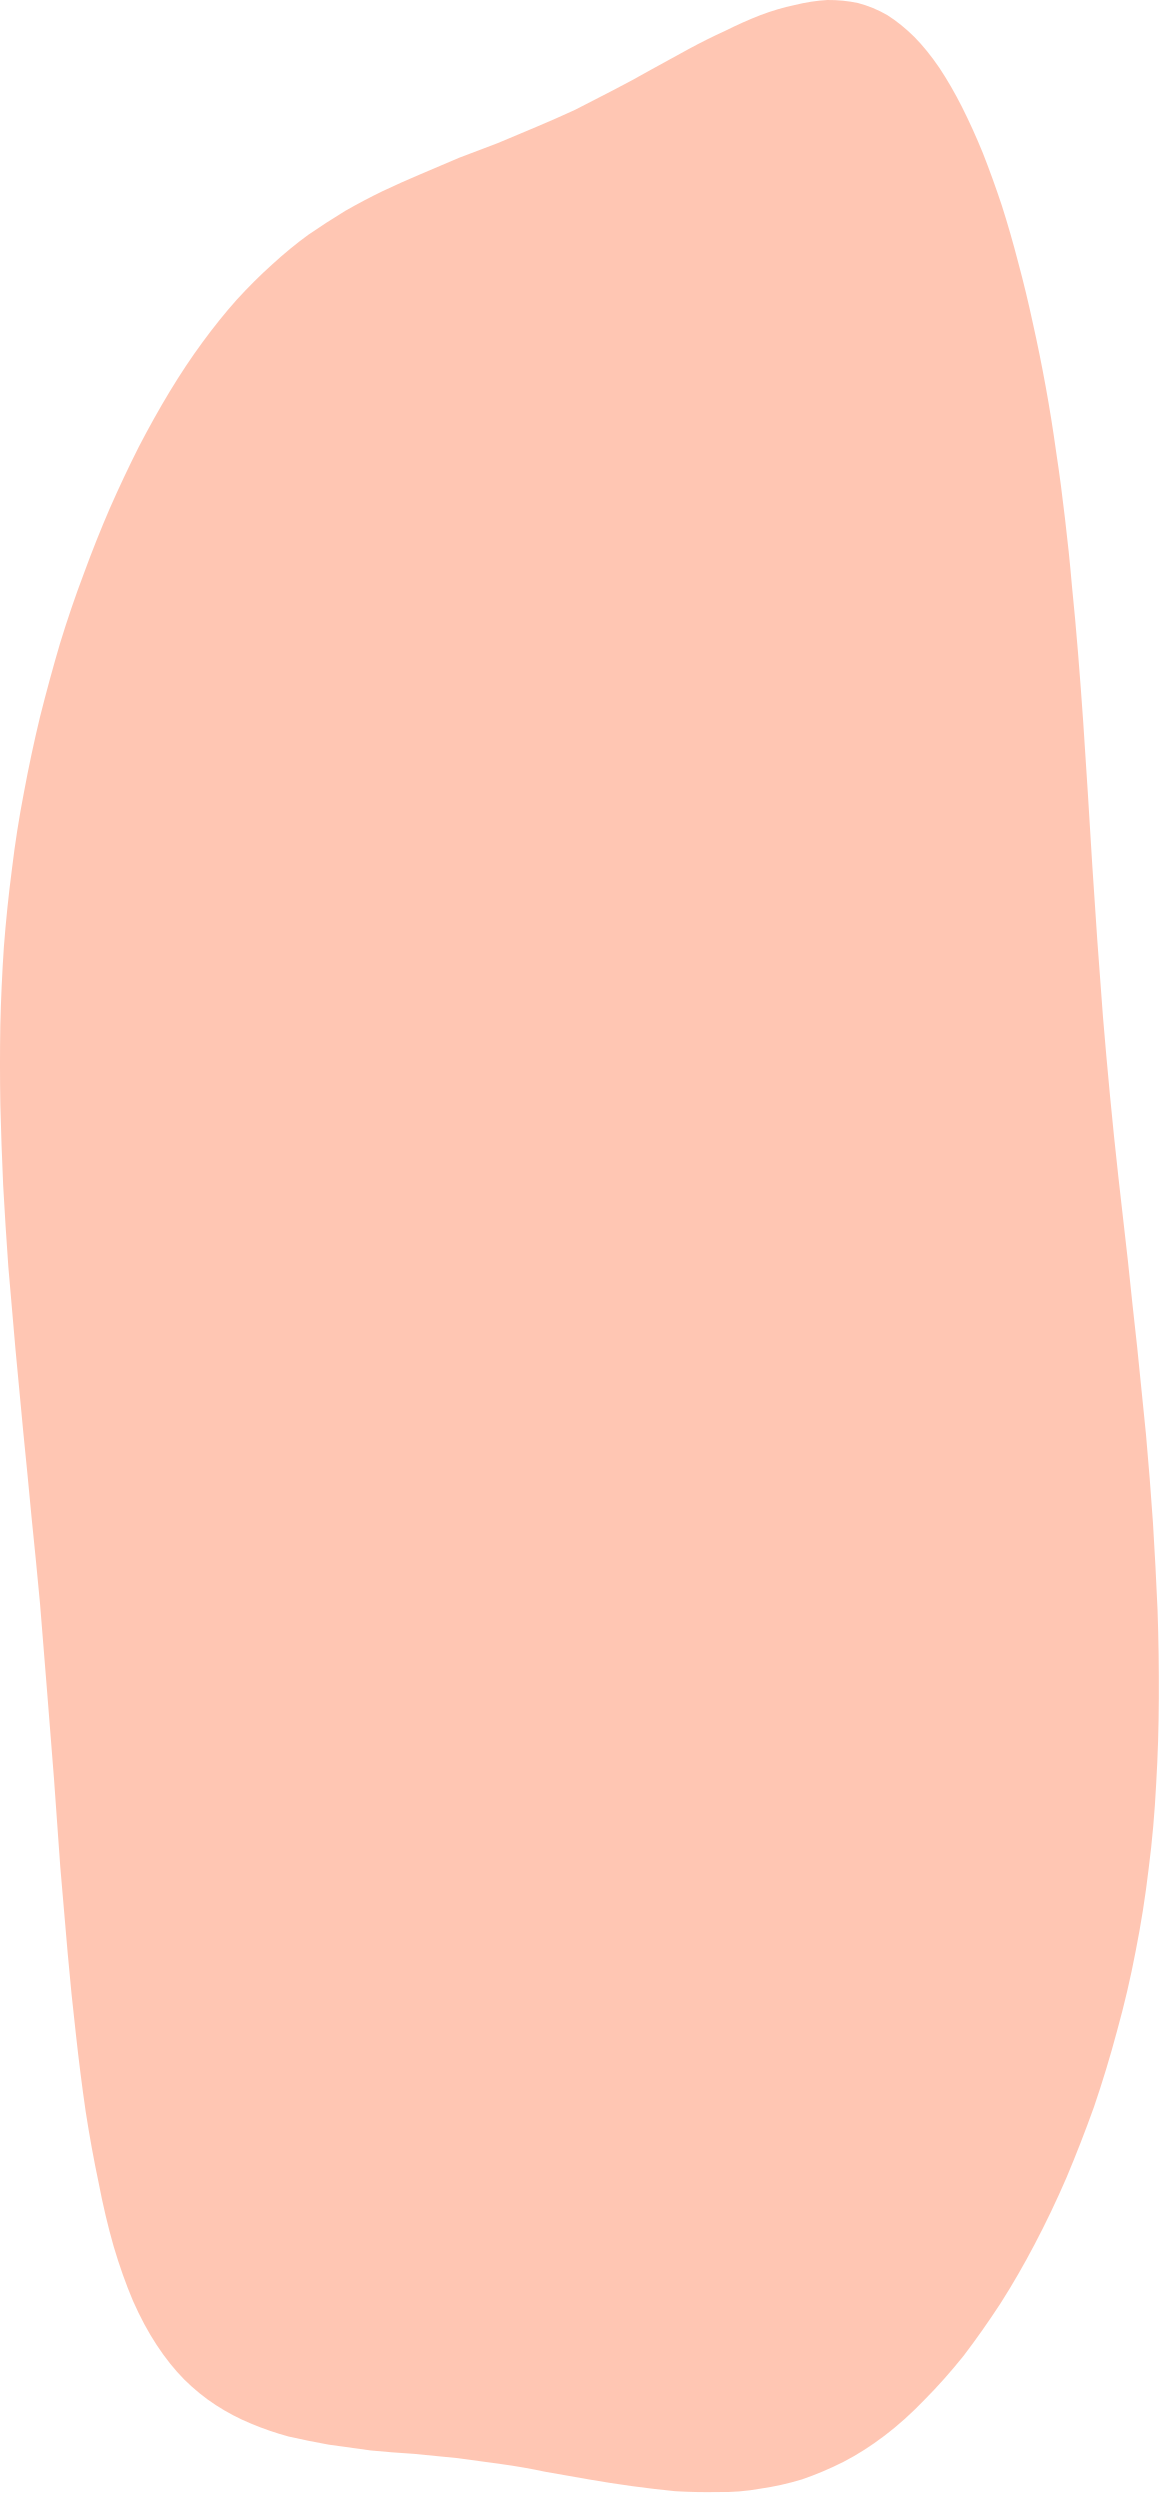
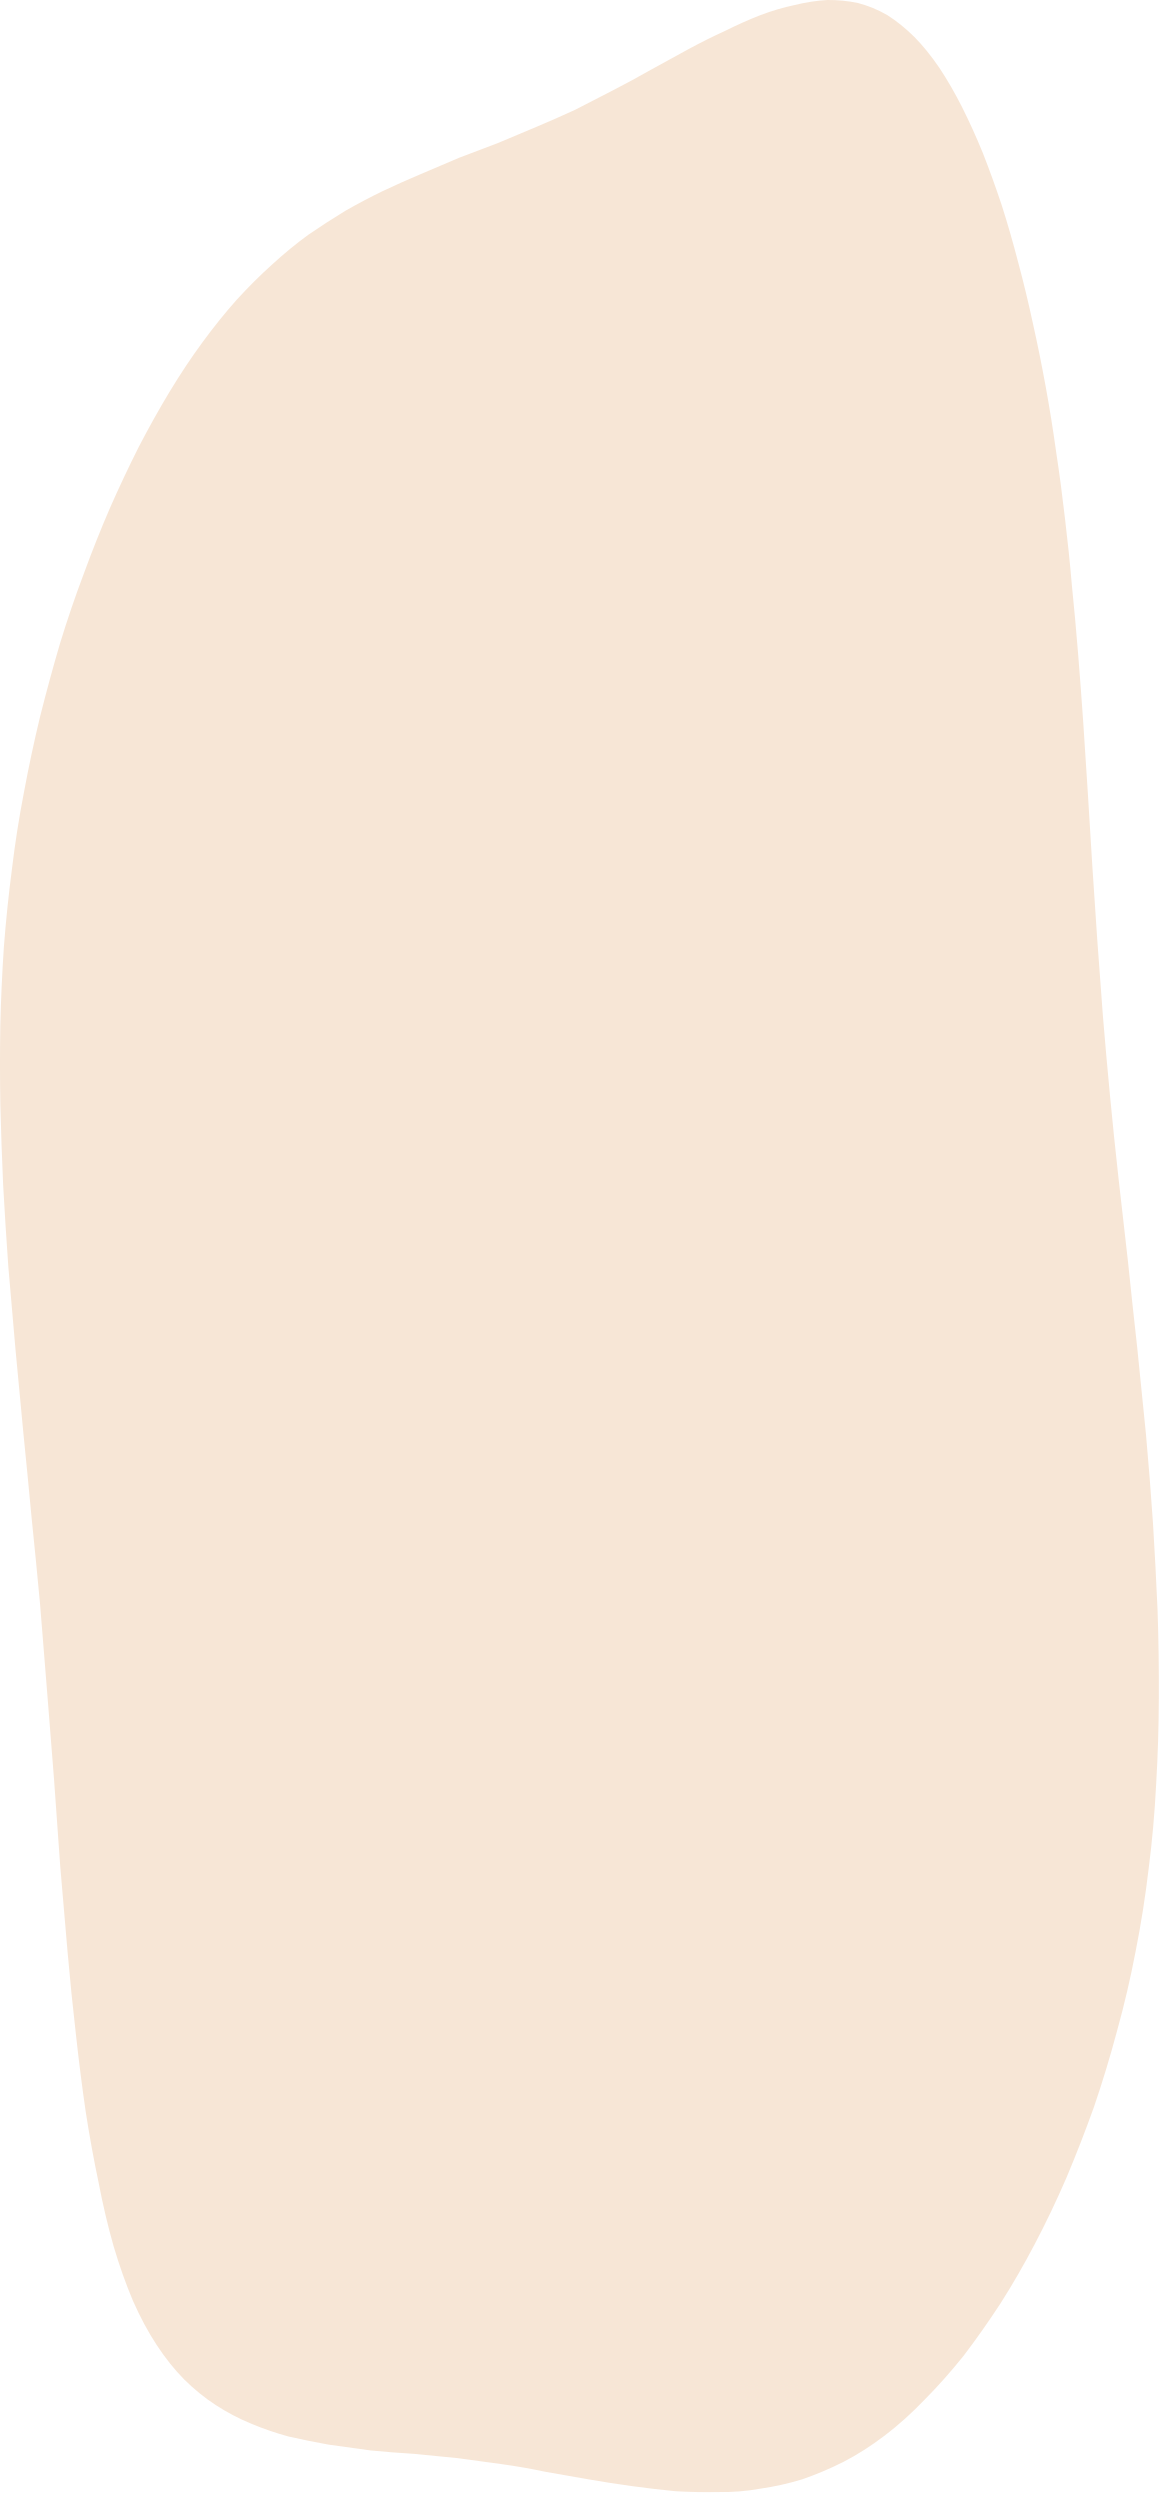
<svg xmlns="http://www.w3.org/2000/svg" width="82" height="175" viewBox="0 0 82 175" fill="none">
-   <path d="M9.311 161.065C8.812 159.886 8.36 158.613 7.956 157.247C7.555 155.843 7.202 154.346 6.897 152.756C6.569 151.203 6.269 149.555 5.998 147.813C5.745 146.072 5.518 144.275 5.315 142.422C5.097 140.529 4.902 138.599 4.73 136.632C4.558 134.666 4.387 132.68 4.219 130.674C4.073 128.632 3.927 126.59 3.782 124.548C3.617 122.504 3.454 120.44 3.293 118.358C3.129 116.314 2.964 114.27 2.799 112.226C2.612 110.218 2.415 108.21 2.208 106.201C2.021 104.194 1.829 102.225 1.634 100.295C1.443 98.326 1.259 96.378 1.083 94.45C0.911 92.483 0.744 90.556 0.583 88.668C0.445 86.744 0.325 84.841 0.221 82.959C0.136 81.078 0.071 79.2 0.024 77.324C-0.007 75.488 -0.008 73.635 0.022 71.766C0.066 69.938 0.149 68.113 0.271 66.292C0.411 64.473 0.598 62.659 0.834 60.849C1.05 59.037 1.333 57.232 1.682 55.434C2.009 53.672 2.384 51.915 2.806 50.162C3.247 48.411 3.712 46.702 4.203 45.035C4.713 43.369 5.266 41.746 5.863 40.167C6.442 38.586 7.054 37.047 7.701 35.551C8.344 34.093 9.012 32.677 9.704 31.302C10.416 29.929 11.139 28.635 11.873 27.42C12.631 26.168 13.398 25.015 14.174 23.96C14.974 22.869 15.773 21.875 16.573 20.979C17.391 20.084 18.211 19.268 19.034 18.529C19.879 17.754 20.726 17.058 21.575 16.439C22.421 15.859 23.283 15.3 24.163 14.763C25.038 14.264 25.91 13.803 26.779 13.382C27.666 12.962 28.561 12.562 29.463 12.183C30.347 11.801 31.239 11.421 32.142 11.042C33.041 10.701 33.94 10.36 34.838 10.019C35.741 9.64 36.643 9.261 37.546 8.881C38.448 8.502 39.353 8.103 40.259 7.685C41.15 7.227 42.041 6.768 42.932 6.31C43.823 5.851 44.706 5.372 45.582 4.873C46.477 4.376 47.351 3.897 48.204 3.434C49.057 2.972 49.906 2.549 50.752 2.164C51.601 1.74 52.425 1.372 53.225 1.061C54.044 0.751 54.836 0.517 55.601 0.358C56.389 0.163 57.161 0.043 57.915 0C58.646 -0.006 59.36 0.064 60.057 0.211C60.77 0.398 61.453 0.679 62.109 1.056C62.76 1.47 63.393 1.981 64.006 2.587C64.601 3.191 65.184 3.912 65.755 4.748C66.308 5.582 66.834 6.491 67.333 7.476C67.848 8.502 68.338 9.583 68.803 10.721C69.264 11.897 69.703 13.11 70.119 14.36C70.531 15.648 70.918 16.993 71.28 18.393C71.647 19.755 71.988 21.173 72.305 22.647C72.626 24.082 72.923 25.554 73.198 27.063C73.473 28.572 73.718 30.098 73.931 31.639C74.165 33.183 74.369 34.724 74.545 36.262C74.736 37.841 74.899 39.417 75.033 40.99C75.189 42.526 75.333 44.1 75.463 45.712C75.594 47.324 75.714 48.934 75.825 50.544C75.933 52.192 76.04 53.841 76.147 55.489C76.251 57.176 76.355 58.863 76.458 60.55C76.577 62.278 76.694 64.025 76.809 65.791C76.943 67.559 77.076 69.346 77.206 71.153C77.355 72.962 77.52 74.811 77.7 76.7C77.879 78.59 78.076 80.5 78.291 82.432C78.505 84.364 78.727 86.316 78.956 88.289C79.163 90.298 79.379 92.308 79.604 94.319C79.811 96.328 80.016 98.356 80.218 100.404C80.402 102.45 80.565 104.513 80.707 106.594C80.833 108.635 80.941 110.673 81.029 112.71C81.099 114.744 81.129 116.794 81.118 118.86C81.111 120.887 81.049 122.89 80.932 124.867C80.83 126.885 80.656 128.857 80.409 130.782C80.178 132.748 79.872 134.688 79.492 136.6C79.135 138.476 78.703 140.325 78.198 142.147C77.711 143.972 77.171 145.751 76.578 147.487C75.969 149.182 75.326 150.835 74.649 152.445C73.953 154.054 73.214 155.6 72.434 157.083C71.677 158.53 70.878 159.914 70.037 161.235C69.199 162.518 68.339 163.74 67.456 164.901C66.557 166.022 65.65 167.044 64.732 167.968C63.811 168.93 62.872 169.774 61.917 170.499C60.961 171.224 60.007 171.833 59.055 172.324C58.084 172.814 57.111 173.225 56.136 173.559C55.165 173.853 54.192 174.07 53.217 174.208C52.238 174.385 51.25 174.463 50.252 174.443C49.25 174.462 48.252 174.442 47.258 174.384C46.268 174.286 45.261 174.168 44.236 174.028C43.23 173.891 42.217 173.733 41.196 173.555C40.195 173.378 39.183 173.201 38.163 173.023C37.145 172.806 36.125 172.628 35.1 172.488C34.075 172.349 33.051 172.209 32.026 172.069C30.998 171.969 29.979 171.869 28.97 171.769C27.937 171.707 26.926 171.627 25.936 171.53C24.949 171.394 23.972 171.259 23.005 171.125C22.06 170.955 21.127 170.766 20.205 170.558C19.306 170.314 18.432 170.014 17.582 169.657C16.714 169.299 15.891 168.867 15.114 168.362C14.336 167.857 13.597 167.258 12.896 166.565C12.214 165.874 11.572 165.07 10.97 164.153C10.367 163.236 9.815 162.207 9.311 161.065Z" fill-rule="evenodd" clip-rule="evenodd" fill="#FFC6B3" />
+   <path d="M9.311 161.065C8.812 159.886 8.36 158.613 7.956 157.247C7.555 155.843 7.202 154.346 6.897 152.756C6.569 151.203 6.269 149.555 5.998 147.813C5.745 146.072 5.518 144.275 5.315 142.422C5.097 140.529 4.902 138.599 4.73 136.632C4.558 134.666 4.387 132.68 4.219 130.674C4.073 128.632 3.927 126.59 3.782 124.548C3.617 122.504 3.454 120.44 3.293 118.358C3.129 116.314 2.964 114.27 2.799 112.226C2.612 110.218 2.415 108.21 2.208 106.201C2.021 104.194 1.829 102.225 1.634 100.295C1.443 98.326 1.259 96.378 1.083 94.45C0.911 92.483 0.744 90.556 0.583 88.668C0.445 86.744 0.325 84.841 0.221 82.959C0.136 81.078 0.071 79.2 0.024 77.324C-0.007 75.488 -0.008 73.635 0.022 71.766C0.066 69.938 0.149 68.113 0.271 66.292C0.411 64.473 0.598 62.659 0.834 60.849C1.05 59.037 1.333 57.232 1.682 55.434C2.009 53.672 2.384 51.915 2.806 50.162C3.247 48.411 3.712 46.702 4.203 45.035C4.713 43.369 5.266 41.746 5.863 40.167C6.442 38.586 7.054 37.047 7.701 35.551C8.344 34.093 9.012 32.677 9.704 31.302C10.416 29.929 11.139 28.635 11.873 27.42C12.631 26.168 13.398 25.015 14.174 23.96C14.974 22.869 15.773 21.875 16.573 20.979C17.391 20.084 18.211 19.268 19.034 18.529C19.879 17.754 20.726 17.058 21.575 16.439C22.421 15.859 23.283 15.3 24.163 14.763C25.038 14.264 25.91 13.803 26.779 13.382C27.666 12.962 28.561 12.562 29.463 12.183C30.347 11.801 31.239 11.421 32.142 11.042C33.041 10.701 33.94 10.36 34.838 10.019C35.741 9.64 36.643 9.261 37.546 8.881C38.448 8.502 39.353 8.103 40.259 7.685C41.15 7.227 42.041 6.768 42.932 6.31C43.823 5.851 44.706 5.372 45.582 4.873C46.477 4.376 47.351 3.897 48.204 3.434C49.057 2.972 49.906 2.549 50.752 2.164C51.601 1.74 52.425 1.372 53.225 1.061C54.044 0.751 54.836 0.517 55.601 0.358C56.389 0.163 57.161 0.043 57.915 0C58.646 -0.006 59.36 0.064 60.057 0.211C60.77 0.398 61.453 0.679 62.109 1.056C62.76 1.47 63.393 1.981 64.006 2.587C64.601 3.191 65.184 3.912 65.755 4.748C66.308 5.582 66.834 6.491 67.333 7.476C67.848 8.502 68.338 9.583 68.803 10.721C69.264 11.897 69.703 13.11 70.119 14.36C70.531 15.648 70.918 16.993 71.28 18.393C71.647 19.755 71.988 21.173 72.305 22.647C72.626 24.082 72.923 25.554 73.198 27.063C73.473 28.572 73.718 30.098 73.931 31.639C74.165 33.183 74.369 34.724 74.545 36.262C74.736 37.841 74.899 39.417 75.033 40.99C75.189 42.526 75.333 44.1 75.463 45.712C75.594 47.324 75.714 48.934 75.825 50.544C75.933 52.192 76.04 53.841 76.147 55.489C76.251 57.176 76.355 58.863 76.458 60.55C76.577 62.278 76.694 64.025 76.809 65.791C76.943 67.559 77.076 69.346 77.206 71.153C77.355 72.962 77.52 74.811 77.7 76.7C77.879 78.59 78.076 80.5 78.291 82.432C78.505 84.364 78.727 86.316 78.956 88.289C79.163 90.298 79.379 92.308 79.604 94.319C79.811 96.328 80.016 98.356 80.218 100.404C80.402 102.45 80.565 104.513 80.707 106.594C80.833 108.635 80.941 110.673 81.029 112.71C81.099 114.744 81.129 116.794 81.118 118.86C81.111 120.887 81.049 122.89 80.932 124.867C80.83 126.885 80.656 128.857 80.409 130.782C80.178 132.748 79.872 134.688 79.492 136.6C79.135 138.476 78.703 140.325 78.198 142.147C77.711 143.972 77.171 145.751 76.578 147.487C75.969 149.182 75.326 150.835 74.649 152.445C73.953 154.054 73.214 155.6 72.434 157.083C71.677 158.53 70.878 159.914 70.037 161.235C69.199 162.518 68.339 163.74 67.456 164.901C66.557 166.022 65.65 167.044 64.732 167.968C63.811 168.93 62.872 169.774 61.917 170.499C60.961 171.224 60.007 171.833 59.055 172.324C58.084 172.814 57.111 173.225 56.136 173.559C55.165 173.853 54.192 174.07 53.217 174.208C52.238 174.385 51.25 174.463 50.252 174.443C49.25 174.462 48.252 174.442 47.258 174.384C46.268 174.286 45.261 174.168 44.236 174.028C43.23 173.891 42.217 173.733 41.196 173.555C40.195 173.378 39.183 173.201 38.163 173.023C37.145 172.806 36.125 172.628 35.1 172.488C34.075 172.349 33.051 172.209 32.026 172.069C30.998 171.969 29.979 171.869 28.97 171.769C27.937 171.707 26.926 171.627 25.936 171.53C24.949 171.394 23.972 171.259 23.005 171.125C22.06 170.955 21.127 170.766 20.205 170.558C19.306 170.314 18.432 170.014 17.582 169.657C16.714 169.299 15.891 168.867 15.114 168.362C14.336 167.857 13.597 167.258 12.896 166.565C12.214 165.874 11.572 165.07 10.97 164.153C10.367 163.236 9.815 162.207 9.311 161.065Z" fill-rule="evenodd" clip-rule="evenodd" fill="#F7E6D6" />
</svg>
